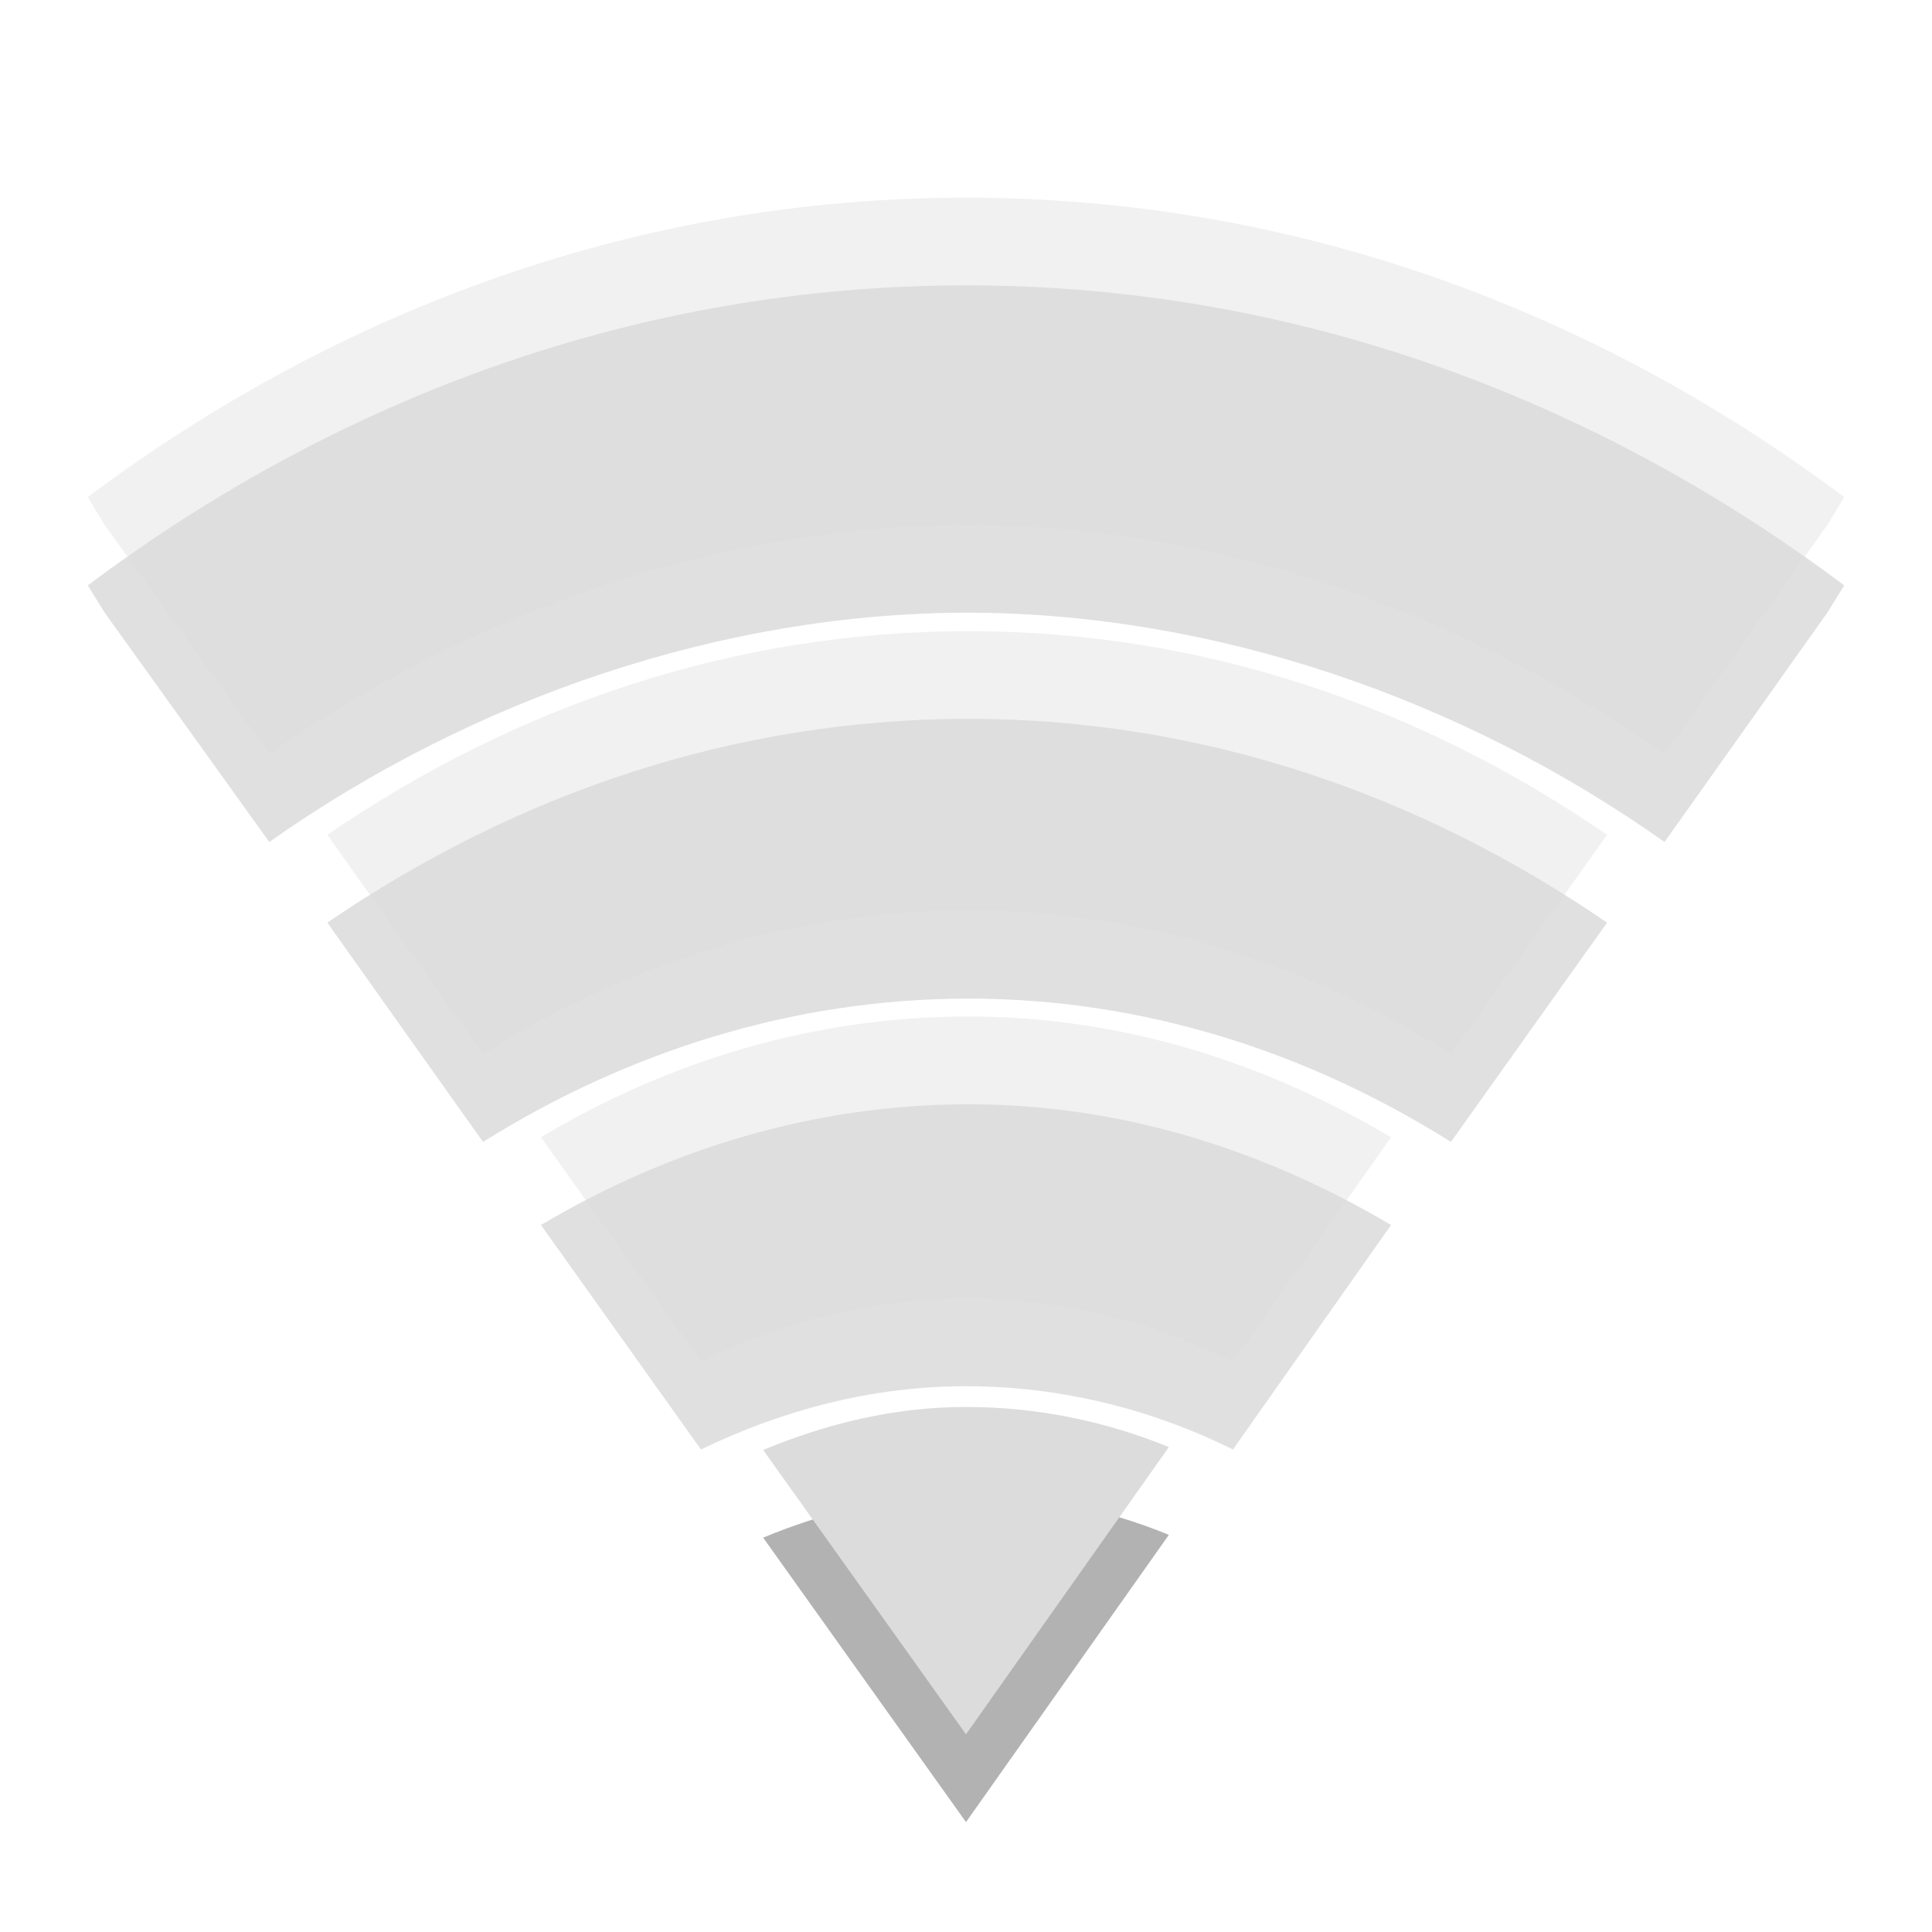
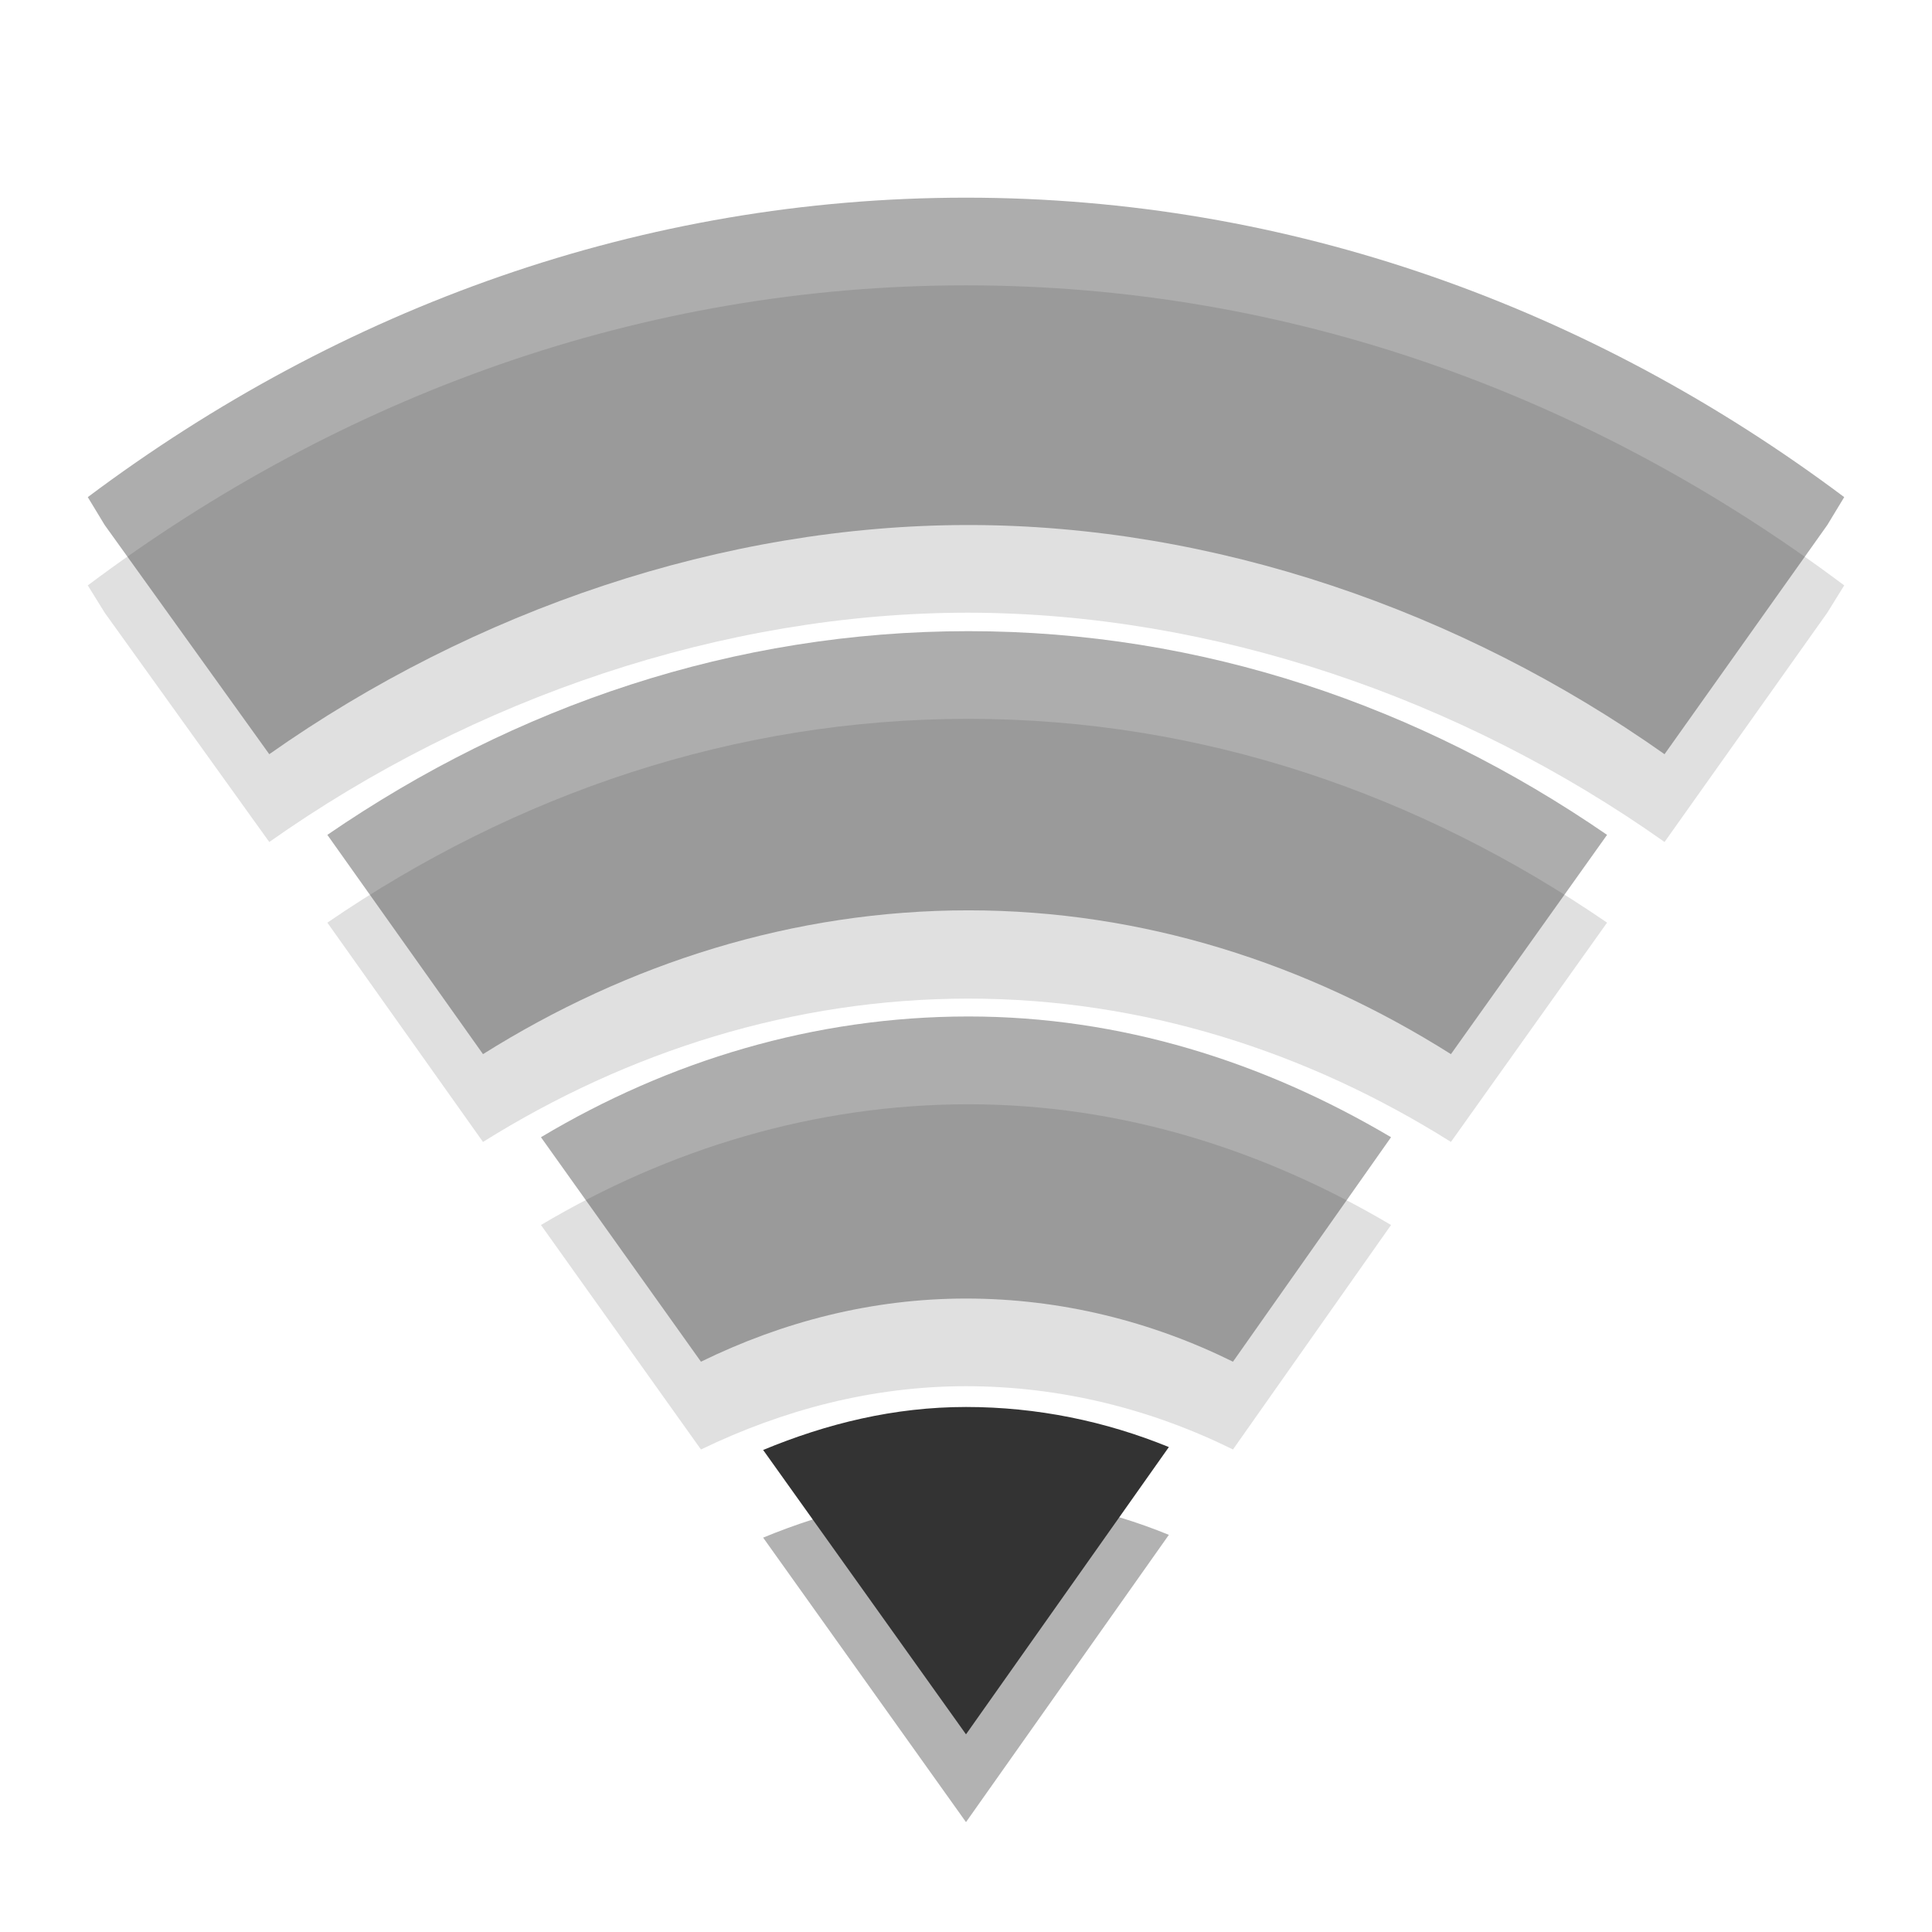
<svg xmlns="http://www.w3.org/2000/svg" width="16" height="16" viewBox="0 0 16 16">
  <g style="fill:#000;fill-opacity:.122">
    <path d="M 8 2.363 C 5.324 2.363 2.828 3.273 0.727 4.848 L 0.867 5.074 L 2.23 6.973 C 3.926 5.777 5.992 5.074 8.02 5.074 C 10.043 5.078 12.094 5.777 13.785 6.973 L 15.133 5.074 L 15.273 4.848 C 13.172 3.273 10.676 2.363 8 2.363 Z " />
    <path d="M 8.02 5.953 C 6.082 5.953 4.27 6.574 2.711 7.641 L 4 9.457 C 5.199 8.707 6.574 8.27 8.02 8.27 C 9.461 8.27 10.824 8.707 12.016 9.457 L 13.309 7.641 C 11.754 6.574 9.953 5.953 8.02 5.953 Z " />
    <path d="M 8.02 9.145 C 6.746 9.145 5.539 9.516 4.48 10.145 L 5.805 12.004 C 6.484 11.676 7.223 11.48 8 11.48 C 8.781 11.48 9.531 11.668 10.211 12.004 L 11.52 10.145 C 10.465 9.52 9.281 9.145 8.02 9.145 Z " />
  </g>
-   <g style="fill:#dcdcdc;fill-opacity:.4">
+   <g style="fill:#333333;fill-opacity:.4">
    <path d="M 8 1.637 C 5.324 1.637 2.828 2.543 0.727 4.117 L 0.867 4.348 L 2.23 6.246 C 3.926 5.051 5.992 4.348 8.02 4.348 C 10.043 4.348 12.094 5.051 13.785 6.246 L 15.133 4.348 L 15.273 4.117 C 13.172 2.543 10.676 1.637 8 1.637 Z " />
    <path d="M 8.02 5.227 C 6.082 5.227 4.27 5.844 2.711 6.914 L 4 8.73 C 5.199 7.977 6.574 7.539 8.02 7.539 C 9.461 7.539 10.824 7.977 12.016 8.73 L 13.309 6.914 C 11.754 5.844 9.953 5.227 8.02 5.227 Z " />
    <path d="M 8.02 8.418 C 6.746 8.418 5.539 8.785 4.48 9.418 L 5.805 11.277 C 6.484 10.945 7.223 10.754 8 10.754 C 8.781 10.754 9.531 10.941 10.211 11.277 L 11.52 9.418 C 10.465 8.793 9.281 8.418 8.02 8.418 Z " />
  </g>
  <path style="fill:#000;fill-opacity:.302" d="M 8 12.379 C 7.406 12.379 6.848 12.516 6.32 12.734 L 8 15.09 L 9.68 12.711 C 9.156 12.496 8.59 12.379 8 12.379 Z " />
-   <path style="fill:#dcdcdc" d="M 8 11.652 C 7.406 11.652 6.848 11.789 6.32 12.008 L 8 14.363 L 9.68 11.984 C 9.156 11.77 8.59 11.652 8 11.652 Z " />
+   <path style="fill:#333333" d="M 8 11.652 C 7.406 11.652 6.848 11.789 6.32 12.008 L 8 14.363 L 9.68 11.984 C 9.156 11.77 8.59 11.652 8 11.652 Z " />
</svg>
